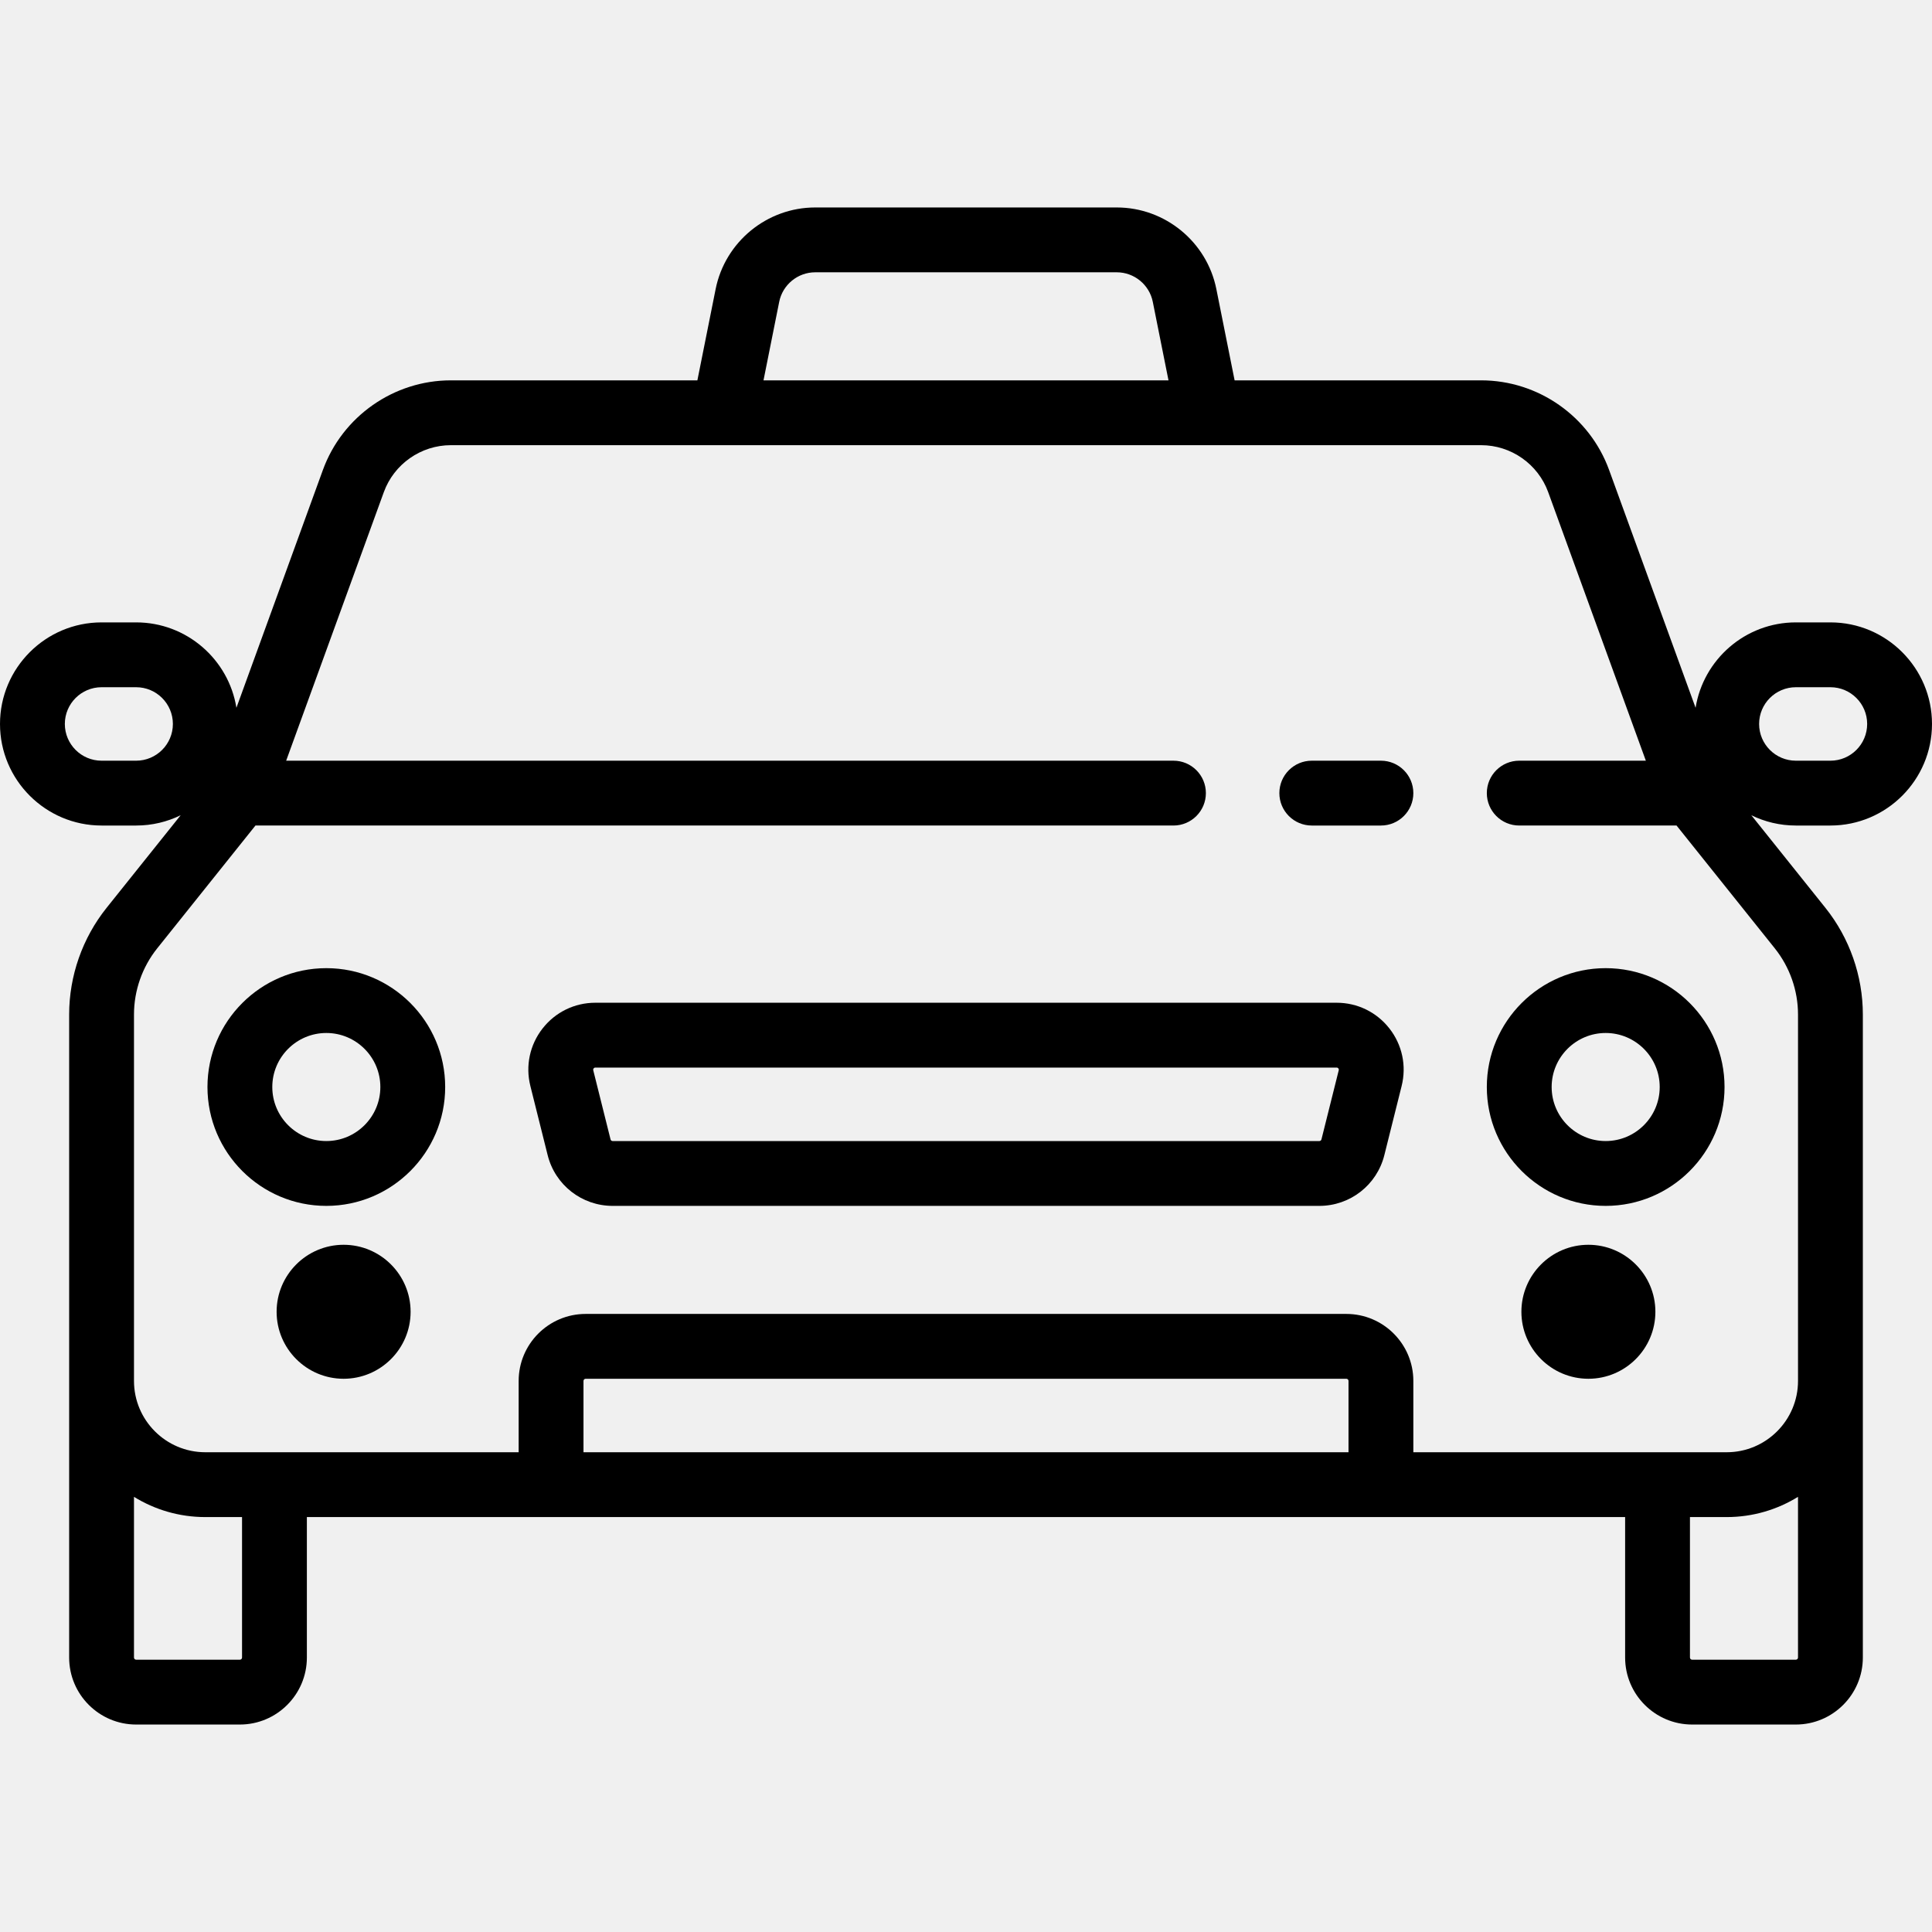
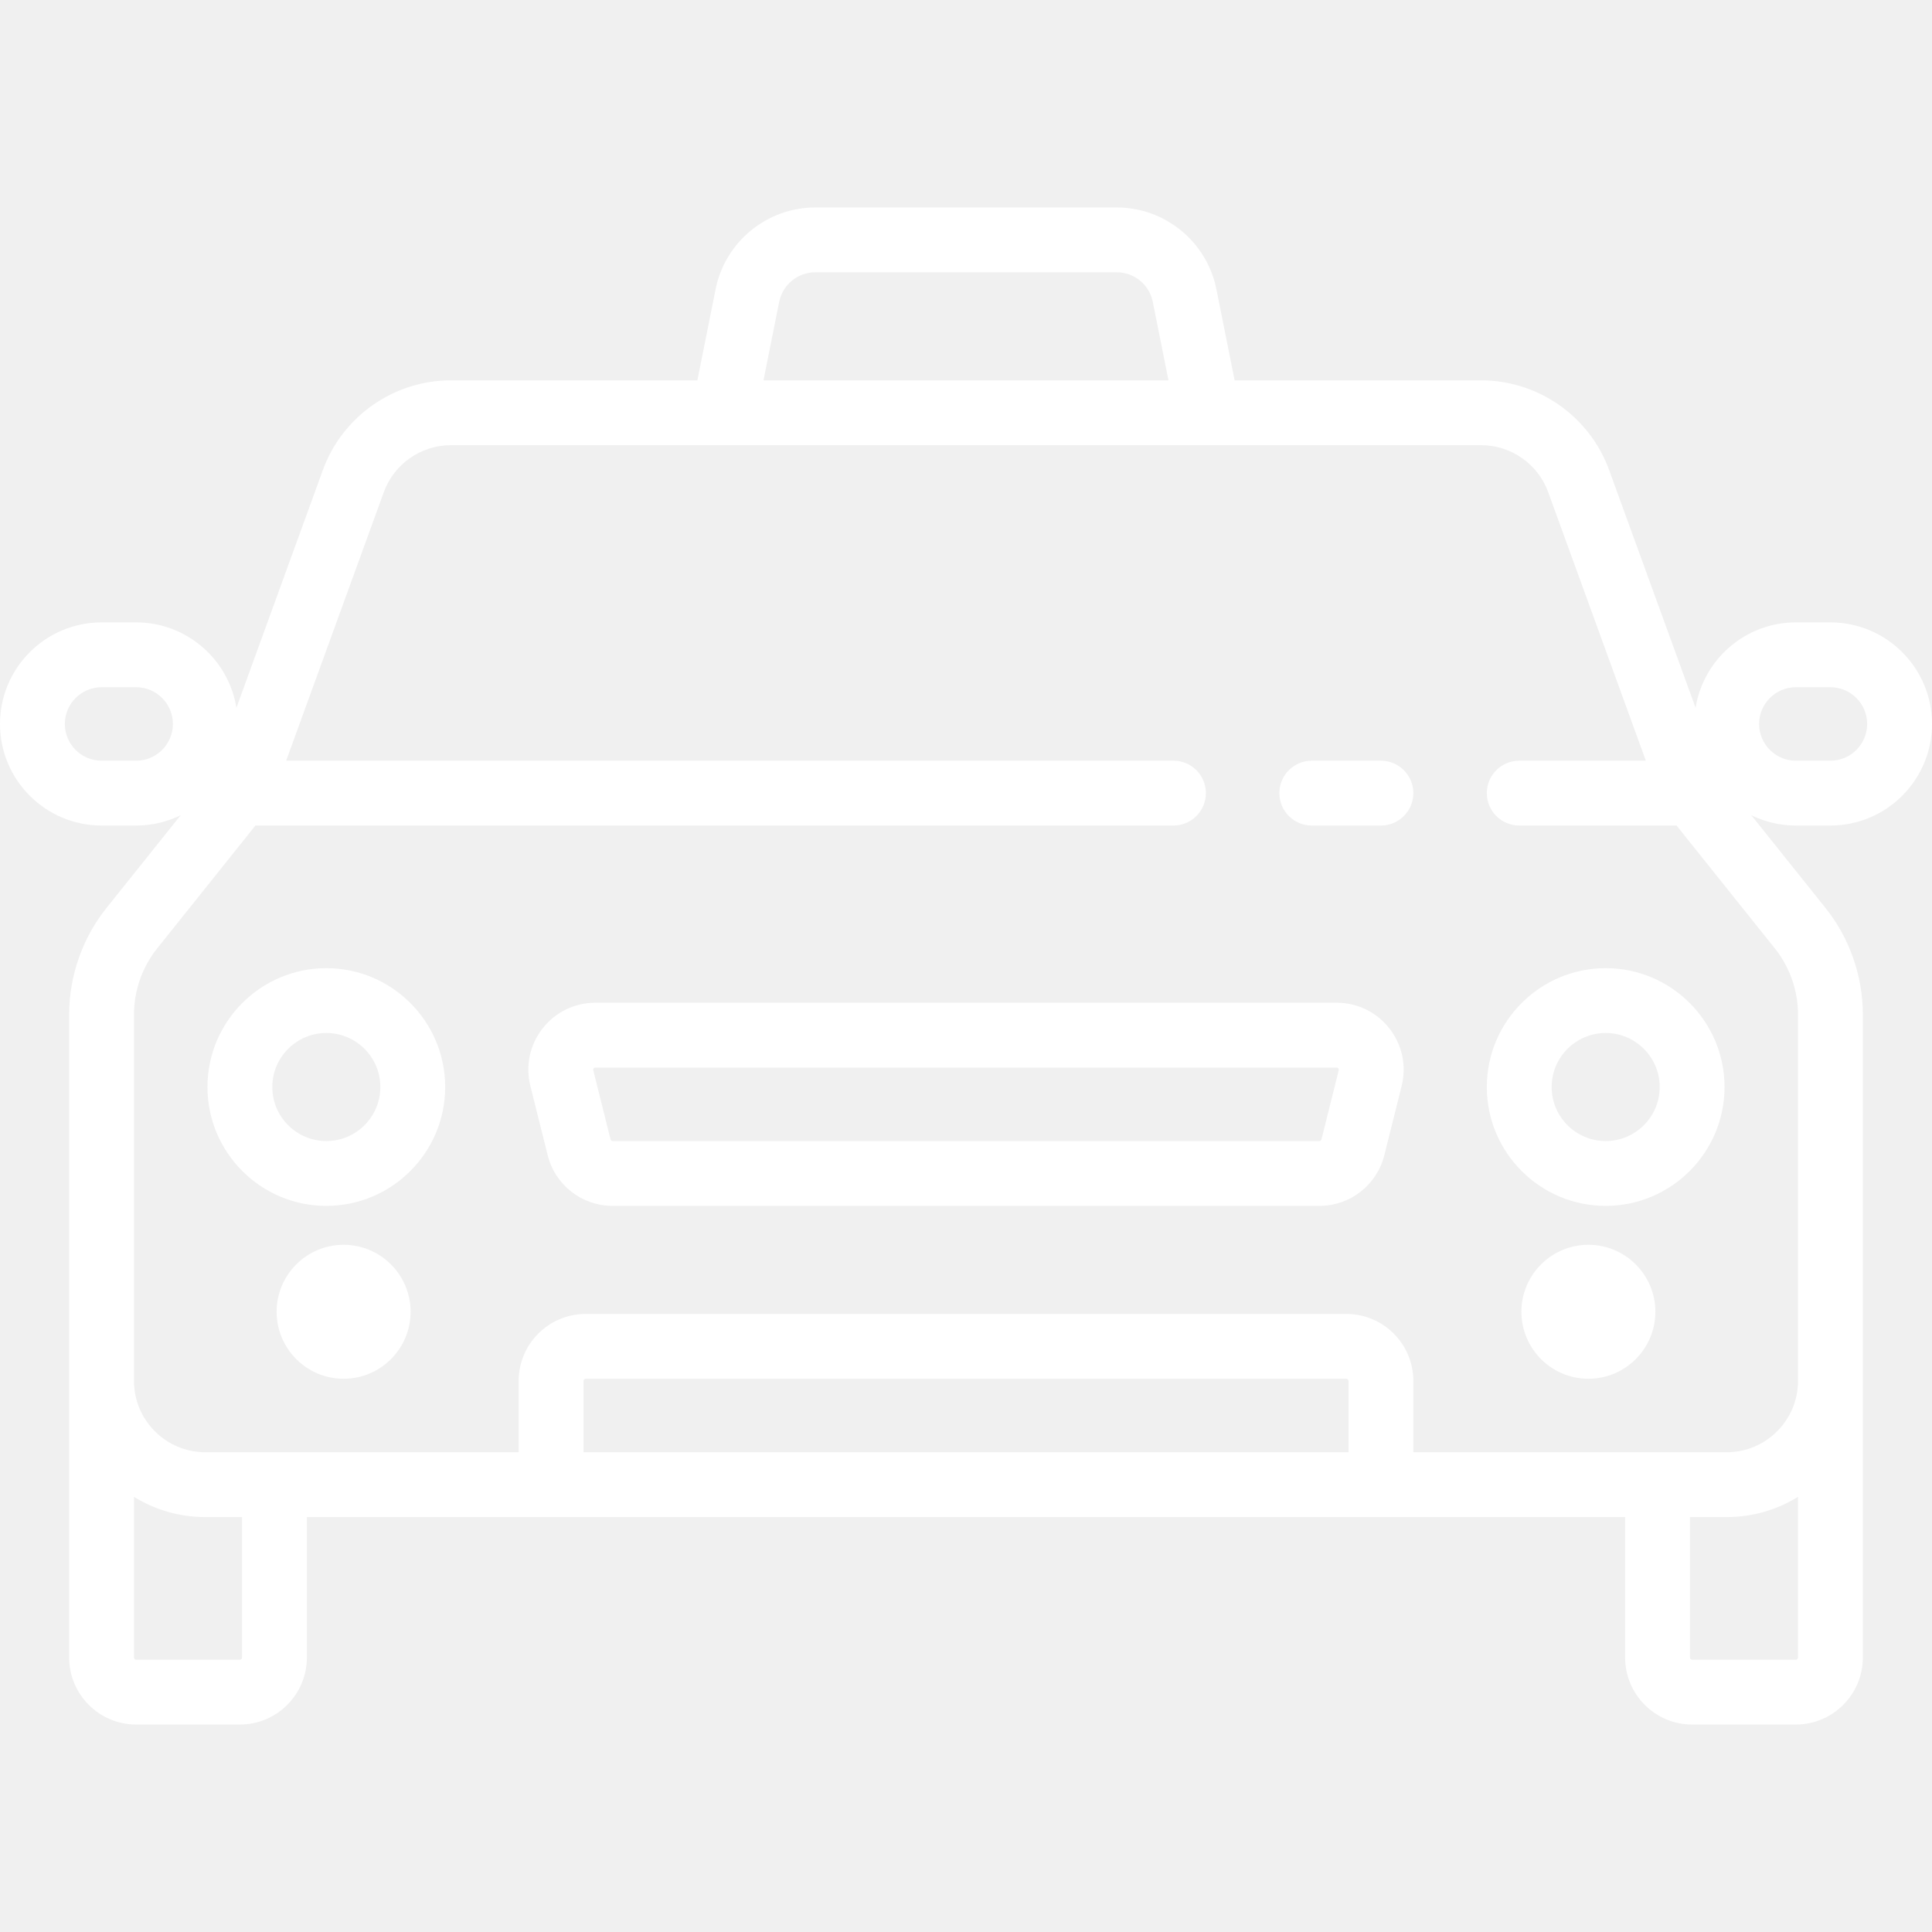
- <svg xmlns="http://www.w3.org/2000/svg" version="1.1" id="Layer_1" width="50px" height="50px" x="0px" y="0px" viewBox="0 0 512 512" style="enable-background:new 0 0 512 512;" xml:space="preserve">
+ <svg xmlns="http://www.w3.org/2000/svg" version="1.1" id="Layer_1" x="0px" y="0px" viewBox="0 0 512 512" style="enable-background:new 0 0 512 512;" xml:space="preserve" width="50px" height="50px" class="">
  <g>
    <g>
-       <path d="M365.959,201.593h-18.323c-4.744,0-8.591,3.846-8.591,8.591c0,4.744,3.846,8.591,8.591,8.591h18.323    c4.744,0,8.591-3.846,8.591-8.591C374.549,205.439,370.703,201.593,365.959,201.593z" />
+       <g>
+         <path d="M365.959,201.593h-18.323c-4.744,0-8.591,3.846-8.591,8.591c0,4.744,3.846,8.591,8.591,8.591h18.323    c4.744,0,8.591-3.846,8.591-8.591C374.549,205.439,370.703,201.593,365.959,201.593z" data-original="#000000" class="active-path" data-old_color="#000000" fill="#FFFFFF" />
+       </g>
+     </g>
+     <g>
+       <g>
+         <path d="M368.217,272.564c-3.388-4.339-8.489-6.828-13.994-6.828H157.776c-5.505,0-10.605,2.489-13.994,6.828    c-3.388,4.34-4.566,9.891-3.23,15.232l4.582,18.328c1.98,7.917,9.063,13.447,17.224,13.447h187.284    c8.161,0,15.243-5.53,17.224-13.448l4.582-18.327C372.783,282.454,371.605,276.903,368.217,272.564z M354.779,283.63    l-4.582,18.326c-0.064,0.257-0.292,0.434-0.555,0.434H162.358c-0.263,0-0.493-0.179-0.556-0.433l-4.582-18.327    c-0.021-0.081-0.068-0.271,0.104-0.491s0.368-0.22,0.451-0.22h196.448c0.084,0,0.279,0,0.451,0.22S354.8,283.548,354.779,283.63z" data-original="#000000" class="active-path" data-old_color="#000000" fill="#FFFFFF" />
+       </g>
+     </g>
+     <g>
+       <g>
+         <path d="M485.083,218.774c14.842,0,26.917-12.075,26.917-26.917s-12.075-26.917-26.917-26.917h-9.163    c-13.383,0-24.513,9.82-26.573,22.631l-22.917-63.023c-5.165-14.207-18.792-23.751-33.908-23.751h-65.337l-4.836-24.177    c-2.506-12.539-13.608-21.639-26.394-21.639h-79.912c-12.786,0-23.886,9.1-26.394,21.639l-4.835,24.177h-65.337    c-15.116,0-28.743,9.545-33.908,23.75L62.653,187.57c-2.059-12.81-13.189-22.63-26.572-22.63h-9.163    C12.075,164.94,0,177.015,0,191.857c0,14.842,12.075,26.917,26.917,26.917h9.163c4.231,0,8.235-0.984,11.801-2.731l-19.64,24.551    c-6.394,7.992-9.915,18.029-9.915,28.263v170.409c0,9.79,7.964,17.754,17.754,17.754h27.49c9.79,0,17.754-7.964,17.754-17.754    V402.04h349.351v37.226c0,9.79,7.964,17.754,17.754,17.754h27.49c9.79,0,17.754-7.964,17.754-17.754V268.857    c0-10.234-3.521-20.272-9.915-28.263l-19.64-24.551c3.566,1.747,7.57,2.731,11.801,2.731H485.083z M36.081,201.593h-9.163    c-5.369,0-9.736-4.367-9.736-9.736c0-5.369,4.367-9.736,9.736-9.736h9.163c5.369,0,9.736,4.367,9.736,9.736    C45.817,197.225,41.449,201.593,36.081,201.593z M206.497,79.988c0.907-4.535,4.922-7.827,9.546-7.827h79.912    c4.625,0,8.64,3.292,9.546,7.827l4.162,20.809H202.335L206.497,79.988z M64.143,439.266c0,0.316-0.257,0.573-0.573,0.573h-27.49    c-0.316,0-0.573-0.257-0.573-0.573v-42.588c5.5,3.396,11.974,5.362,18.899,5.362h9.736V439.266z M357.369,384.859H154.631V365.96    c0-0.316,0.257-0.573,0.573-0.573h201.593c0.316,0,0.573,0.257,0.573,0.573V384.859z M476.492,439.266    c0,0.316-0.257,0.573-0.573,0.573h-27.49c-0.316,0-0.573-0.257-0.573-0.573V402.04h9.736c6.925,0,13.399-1.966,18.899-5.362    V439.266z M470.344,251.327c3.964,4.957,6.149,11.183,6.149,17.531v97.102c0,10.421-8.478,18.899-18.899,18.899H374.55V365.96    c0-9.79-7.964-17.754-17.754-17.754H155.204c-9.79,0-17.754,7.964-17.754,17.754v18.899H54.407    c-10.421,0-18.899-8.478-18.899-18.899v-97.102c0-6.348,2.184-12.574,6.15-17.531l26.041-32.553H310.98    c4.744,0,8.591-3.846,8.591-8.591c0-4.744-3.846-8.591-8.591-8.591H75.836l25.882-71.175c2.705-7.441,9.843-12.44,17.761-12.44    h273.044c7.918,0,15.055,5,17.761,12.44l25.882,71.175h-33.551c-4.744,0-8.591,3.846-8.591,8.591c0,4.744,3.846,8.591,8.591,8.591    h41.688L470.344,251.327z M466.183,191.857c0-5.369,4.367-9.736,9.736-9.736h9.163c5.369,0,9.736,4.367,9.736,9.736    c0,5.369-4.367,9.736-9.736,9.736h-9.163C470.551,201.593,466.183,197.225,466.183,191.857z" data-original="#000000" class="active-path" data-old_color="#000000" fill="#FFFFFF" />
+       </g>
+     </g>
+     <g>
+       <g>
+         <path d="M91.06,329.879c-9.79,0-17.754,7.964-17.754,17.754s7.964,17.754,17.754,17.754s17.754-7.964,17.754-17.754    S100.85,329.879,91.06,329.879z" data-original="#000000" class="active-path" data-old_color="#000000" fill="#FFFFFF" />
+       </g>
+     </g>
+     <g>
+       <g>
+         <path d="M420.94,329.879c-9.79,0-17.754,7.964-17.754,17.754s7.964,17.754,17.754,17.754c9.79,0,17.754-7.964,17.754-17.754    S430.729,329.879,420.94,329.879z" data-original="#000000" class="active-path" data-old_color="#000000" fill="#FFFFFF" />
+       </g>
+     </g>
+     <g>
+       <g>
+         <path d="M86.479,256.573c-17.369,0-31.499,14.13-31.499,31.499s14.13,31.499,31.499,31.499c17.369,0,31.499-14.13,31.499-31.499    S103.848,256.573,86.479,256.573z M86.479,302.389c-7.895,0-14.318-6.422-14.318-14.318s6.422-14.318,14.318-14.318    s14.318,6.422,14.318,14.318S94.374,302.389,86.479,302.389z" data-original="#000000" class="active-path" data-old_color="#000000" fill="#FFFFFF" />
+       </g>
+     </g>
+     <g>
+       <g>
+         <path d="M425.521,256.573c-17.369,0-31.499,14.13-31.499,31.499s14.13,31.499,31.499,31.499c17.369,0,31.499-14.13,31.499-31.499    S442.89,256.573,425.521,256.573z M425.521,302.389c-7.895,0-14.318-6.422-14.318-14.318s6.422-14.318,14.318-14.318    c7.895,0,14.318,6.422,14.318,14.318S433.417,302.389,425.521,302.389z" data-original="#000000" class="active-path" data-old_color="#000000" fill="#FFFFFF" />
+       </g>
    </g>
  </g>
-   <g>
-     <g>
-       <path d="M368.217,272.564c-3.388-4.339-8.489-6.828-13.994-6.828H157.776c-5.505,0-10.605,2.489-13.994,6.828    c-3.388,4.34-4.566,9.891-3.23,15.232l4.582,18.328c1.98,7.917,9.063,13.447,17.224,13.447h187.284    c8.161,0,15.243-5.53,17.224-13.448l4.582-18.327C372.783,282.454,371.605,276.903,368.217,272.564z M354.779,283.63    l-4.582,18.326c-0.064,0.257-0.292,0.434-0.555,0.434H162.358c-0.263,0-0.493-0.179-0.556-0.433l-4.582-18.327    c-0.021-0.081-0.068-0.271,0.104-0.491s0.368-0.22,0.451-0.22h196.448c0.084,0,0.279,0,0.451,0.22S354.8,283.548,354.779,283.63z" />
-     </g>
-   </g>
-   <g>
-     <g>
-       <path d="M485.083,218.774c14.842,0,26.917-12.075,26.917-26.917s-12.075-26.917-26.917-26.917h-9.163    c-13.383,0-24.513,9.82-26.573,22.631l-22.917-63.023c-5.165-14.207-18.792-23.751-33.908-23.751h-65.337l-4.836-24.177    c-2.506-12.539-13.608-21.639-26.394-21.639h-79.912c-12.786,0-23.886,9.1-26.394,21.639l-4.835,24.177h-65.337    c-15.116,0-28.743,9.545-33.908,23.75L62.653,187.57c-2.059-12.81-13.189-22.63-26.572-22.63h-9.163    C12.075,164.94,0,177.015,0,191.857c0,14.842,12.075,26.917,26.917,26.917h9.163c4.231,0,8.235-0.984,11.801-2.731l-19.64,24.551    c-6.394,7.992-9.915,18.029-9.915,28.263v170.409c0,9.79,7.964,17.754,17.754,17.754h27.49c9.79,0,17.754-7.964,17.754-17.754    V402.04h349.351v37.226c0,9.79,7.964,17.754,17.754,17.754h27.49c9.79,0,17.754-7.964,17.754-17.754V268.857    c0-10.234-3.521-20.272-9.915-28.263l-19.64-24.551c3.566,1.747,7.57,2.731,11.801,2.731H485.083z M36.081,201.593h-9.163    c-5.369,0-9.736-4.367-9.736-9.736c0-5.369,4.367-9.736,9.736-9.736h9.163c5.369,0,9.736,4.367,9.736,9.736    C45.817,197.225,41.449,201.593,36.081,201.593z M206.497,79.988c0.907-4.535,4.922-7.827,9.546-7.827h79.912    c4.625,0,8.64,3.292,9.546,7.827l4.162,20.809H202.335L206.497,79.988z M64.143,439.266c0,0.316-0.257,0.573-0.573,0.573h-27.49    c-0.316,0-0.573-0.257-0.573-0.573v-42.588c5.5,3.396,11.974,5.362,18.899,5.362h9.736V439.266z M357.369,384.859H154.631V365.96    c0-0.316,0.257-0.573,0.573-0.573h201.593c0.316,0,0.573,0.257,0.573,0.573V384.859z M476.492,439.266    c0,0.316-0.257,0.573-0.573,0.573h-27.49c-0.316,0-0.573-0.257-0.573-0.573V402.04h9.736c6.925,0,13.399-1.966,18.899-5.362    V439.266z M470.344,251.327c3.964,4.957,6.149,11.183,6.149,17.531v97.102c0,10.421-8.478,18.899-18.899,18.899H374.55V365.96    c0-9.79-7.964-17.754-17.754-17.754H155.204c-9.79,0-17.754,7.964-17.754,17.754v18.899H54.407    c-10.421,0-18.899-8.478-18.899-18.899v-97.102c0-6.348,2.184-12.574,6.15-17.531l26.041-32.553H310.98    c4.744,0,8.591-3.846,8.591-8.591c0-4.744-3.846-8.591-8.591-8.591H75.836l25.882-71.175c2.705-7.441,9.843-12.44,17.761-12.44    h273.044c7.918,0,15.055,5,17.761,12.44l25.882,71.175h-33.551c-4.744,0-8.591,3.846-8.591,8.591c0,4.744,3.846,8.591,8.591,8.591    h41.688L470.344,251.327z M466.183,191.857c0-5.369,4.367-9.736,9.736-9.736h9.163c5.369,0,9.736,4.367,9.736,9.736    c0,5.369-4.367,9.736-9.736,9.736h-9.163C470.551,201.593,466.183,197.225,466.183,191.857z" />
-     </g>
-   </g>
-   <g>
-     <g>
-       <path d="M91.06,329.879c-9.79,0-17.754,7.964-17.754,17.754s7.964,17.754,17.754,17.754s17.754-7.964,17.754-17.754    S100.85,329.879,91.06,329.879z" />
-     </g>
-   </g>
-   <g>
-     <g>
-       <path d="M420.94,329.879c-9.79,0-17.754,7.964-17.754,17.754s7.964,17.754,17.754,17.754c9.79,0,17.754-7.964,17.754-17.754    S430.729,329.879,420.94,329.879z" />
-     </g>
-   </g>
-   <g>
-     <g>
-       <path d="M86.479,256.573c-17.369,0-31.499,14.13-31.499,31.499s14.13,31.499,31.499,31.499c17.369,0,31.499-14.13,31.499-31.499    S103.848,256.573,86.479,256.573z M86.479,302.389c-7.895,0-14.318-6.422-14.318-14.318s6.422-14.318,14.318-14.318    s14.318,6.422,14.318,14.318S94.374,302.389,86.479,302.389z" />
-     </g>
-   </g>
-   <g>
-     <g>
-       <path d="M425.521,256.573c-17.369,0-31.499,14.13-31.499,31.499s14.13,31.499,31.499,31.499c17.369,0,31.499-14.13,31.499-31.499    S442.89,256.573,425.521,256.573z M425.521,302.389c-7.895,0-14.318-6.422-14.318-14.318s6.422-14.318,14.318-14.318    c7.895,0,14.318,6.422,14.318,14.318S433.417,302.389,425.521,302.389z" />
-     </g>
-   </g>
-   <g>
- </g>
-   <g>
- </g>
-   <g>
- </g>
-   <g>
- </g>
-   <g>
- </g>
-   <g>
- </g>
-   <g>
- </g>
-   <g>
- </g>
-   <g>
- </g>
-   <g>
- </g>
-   <g>
- </g>
-   <g>
- </g>
-   <g>
- </g>
-   <g>
- </g>
-   <g>
- </g>
</svg>
